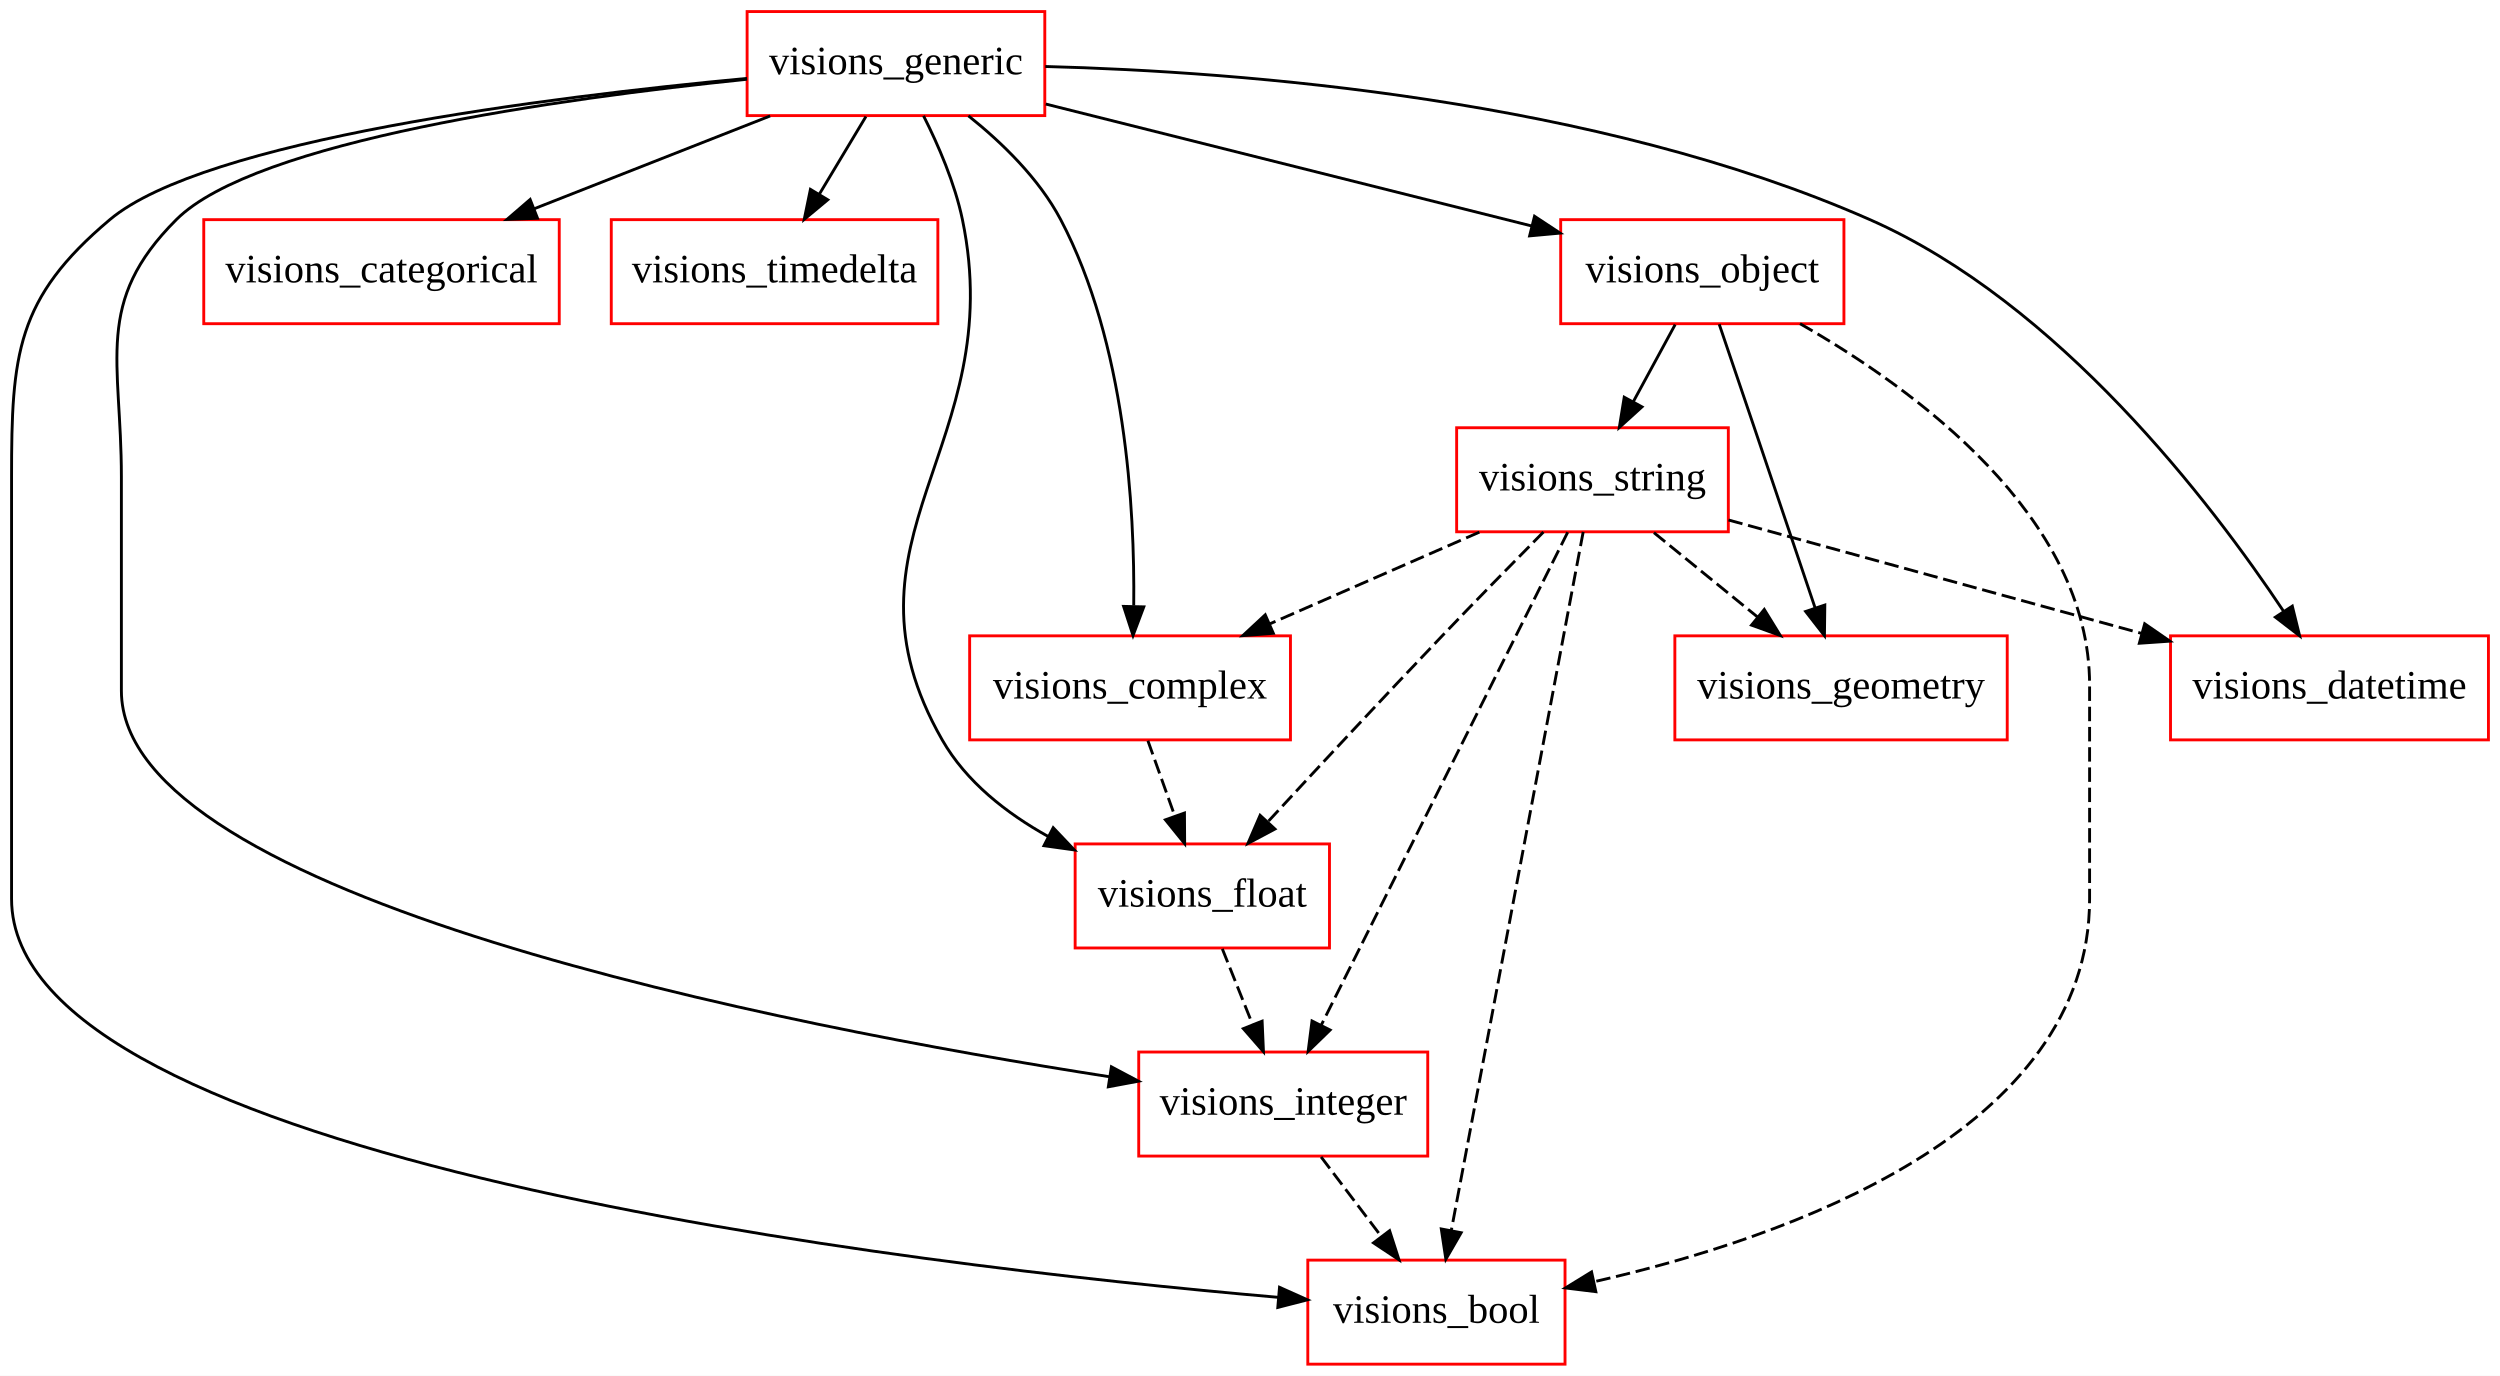
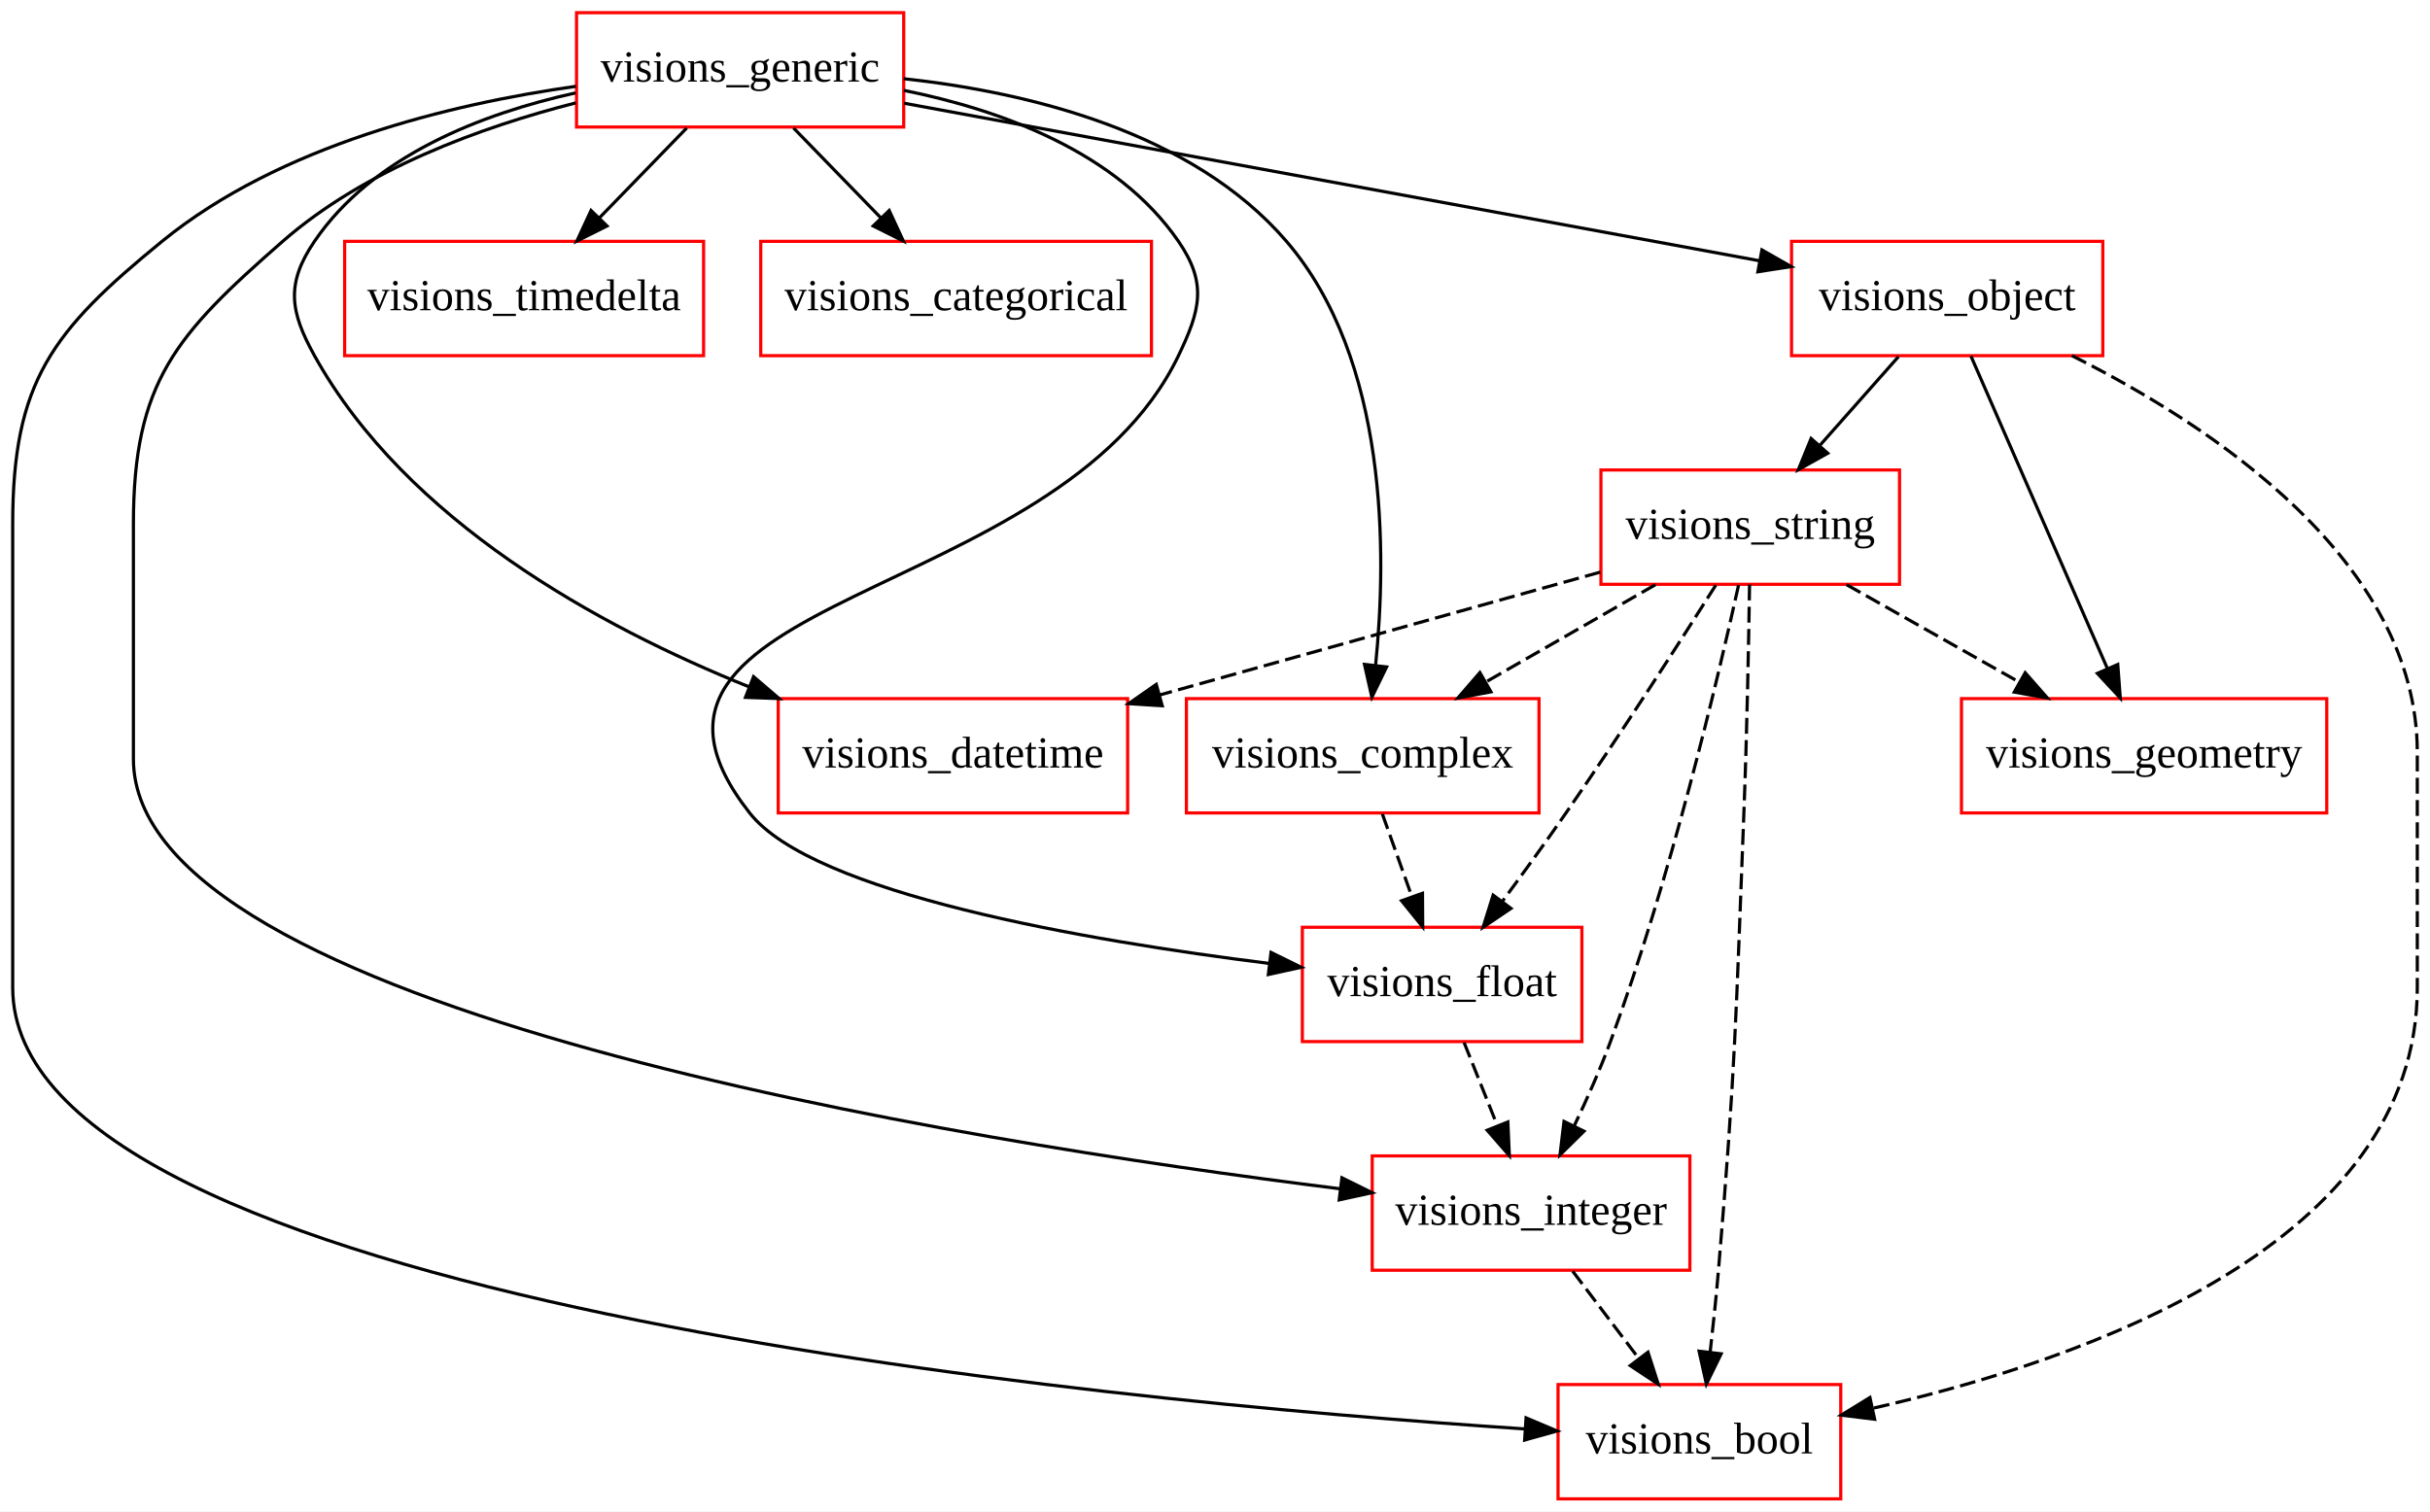
- <svg xmlns="http://www.w3.org/2000/svg" width="865pt" height="476pt" viewBox="0.00 0.00 865.00 476.00">
+ <svg xmlns="http://www.w3.org/2000/svg" width="765pt" height="476pt" viewBox="0.00 0.00 765.00 476.00">
  <g id="graph0" class="graph" transform="scale(1 1) rotate(0) translate(4 472)">
-     <polygon fill="white" stroke="none" points="-4,4 -4,-472 861,-472 861,4 -4,4" />
+     <polygon fill="white" stroke="none" points="-4,4 -4,-472 761,-472 761,4 -4,4" />
    <g id="node1" class="node">
-       <polygon fill="none" stroke="red" points="690.5,-252 575.5,-252 575.5,-216 690.5,-216 690.5,-252" />
-       <text text-anchor="middle" x="633" y="-230.3" font-family="Times New Roman,serif" font-size="14.00">visions_geometry</text>
+       <polygon fill="none" stroke="red" points="351,-252 241,-252 241,-216 351,-216 351,-252" />
+       <text text-anchor="middle" x="296" y="-230.3" font-family="Times New Roman,serif" font-size="14.00">visions_datetime</text>
    </g>
    <g id="node2" class="node">
-       <polygon fill="none" stroke="red" points="442.5,-252 331.5,-252 331.5,-216 442.5,-216 442.5,-252" />
-       <text text-anchor="middle" x="387" y="-230.3" font-family="Times New Roman,serif" font-size="14.00">visions_complex</text>
+       <polygon fill="none" stroke="red" points="480.5,-252 369.5,-252 369.5,-216 480.5,-216 480.5,-252" />
+       <text text-anchor="middle" x="425" y="-230.3" font-family="Times New Roman,serif" font-size="14.00">visions_complex</text>
    </g>
-     <g id="node6" class="node">
-       <polygon fill="none" stroke="red" points="456,-180 368,-180 368,-144 456,-144 456,-180" />
-       <text text-anchor="middle" x="412" y="-158.3" font-family="Times New Roman,serif" font-size="14.00">visions_float</text>
+     <g id="node4" class="node">
+       <polygon fill="none" stroke="red" points="494,-180 406,-180 406,-144 494,-144 494,-180" />
+       <text text-anchor="middle" x="450" y="-158.3" font-family="Times New Roman,serif" font-size="14.00">visions_float</text>
    </g>
    <g id="edge1" class="edge">
-       <path fill="none" stroke="black" stroke-dasharray="5,2" d="M393.18,-215.697C395.995,-207.813 399.391,-198.304 402.519,-189.546" />
-       <polygon fill="black" stroke="black" points="405.824,-190.699 405.891,-180.104 399.232,-188.345 405.824,-190.699" />
+       <path fill="none" stroke="black" stroke-dasharray="5,2" d="M431.18,-215.697C433.995,-207.813 437.391,-198.304 440.519,-189.546" />
+       <polygon fill="black" stroke="black" points="443.824,-190.699 443.891,-180.104 437.232,-188.345 443.824,-190.699" />
    </g>
    <g id="node3" class="node">
-       <polygon fill="none" stroke="red" points="537.5,-36 448.5,-36 448.5,-0 537.5,-0 537.5,-36" />
-       <text text-anchor="middle" x="493" y="-14.3" font-family="Times New Roman,serif" font-size="14.00">visions_bool</text>
-     </g>
-     <g id="node4" class="node">
-       <polygon fill="none" stroke="red" points="189.5,-396 66.5,-396 66.5,-360 189.5,-360 189.5,-396" />
-       <text text-anchor="middle" x="128" y="-374.3" font-family="Times New Roman,serif" font-size="14.00">visions_categorical</text>
-     </g>
-     <g id="node5" class="node">
-       <polygon fill="none" stroke="red" points="320.5,-396 207.5,-396 207.5,-360 320.5,-360 320.5,-396" />
-       <text text-anchor="middle" x="264" y="-374.3" font-family="Times New Roman,serif" font-size="14.00">visions_timedelta</text>
-     </g>
-     <g id="node10" class="node">
-       <polygon fill="none" stroke="red" points="490,-108 390,-108 390,-72 490,-72 490,-108" />
-       <text text-anchor="middle" x="440" y="-86.3" font-family="Times New Roman,serif" font-size="14.00">visions_integer</text>
-     </g>
-     <g id="edge2" class="edge">
-       <path fill="none" stroke="black" stroke-dasharray="5,2" d="M418.921,-143.697C422.075,-135.813 425.878,-126.304 429.381,-117.546" />
-       <polygon fill="black" stroke="black" points="432.694,-118.689 433.158,-108.104 426.195,-116.089 432.694,-118.689" />
-     </g>
-     <g id="node7" class="node">
-       <polygon fill="none" stroke="red" points="634,-396 536,-396 536,-360 634,-360 634,-396" />
-       <text text-anchor="middle" x="585" y="-374.3" font-family="Times New Roman,serif" font-size="14.00">visions_object</text>
-     </g>
-     <g id="edge3" class="edge">
-       <path fill="none" stroke="black" d="M590.847,-359.818C594.373,-349.447 598.951,-335.966 603,-324 610.077,-303.084 618.062,-279.391 624.013,-261.713" />
-       <polygon fill="black" stroke="black" points="627.387,-262.66 627.26,-252.066 620.753,-260.427 627.387,-262.66" />
-     </g>
-     <g id="edge4" class="edge">
-       <path fill="none" stroke="black" stroke-dasharray="5,2" d="M618.814,-359.999C658.51,-337.362 719,-293.302 719,-235 719,-235 719,-235 719,-161 719,-80.342 614.516,-43.72 547.634,-28.54" />
-       <polygon fill="black" stroke="black" points="548.166,-25.074 537.65,-26.369 546.678,-31.914 548.166,-25.074" />
-     </g>
-     <g id="node11" class="node">
      <polygon fill="none" stroke="red" points="594,-324 500,-324 500,-288 594,-288 594,-324" />
      <text text-anchor="middle" x="547" y="-302.3" font-family="Times New Roman,serif" font-size="14.00">visions_string</text>
    </g>
+     <g id="edge2" class="edge">
+       <path fill="none" stroke="black" stroke-dasharray="5,2" d="M499.789,-291.834C460.66,-280.921 404.626,-265.294 361.214,-253.187" />
+       <polygon fill="black" stroke="black" points="361.886,-249.741 351.314,-250.426 360.006,-256.484 361.886,-249.741" />
+     </g>
+     <g id="edge3" class="edge">
+       <path fill="none" stroke="black" stroke-dasharray="5,2" d="M517.155,-287.876C501.056,-278.639 480.999,-267.131 463.712,-257.212" />
+       <polygon fill="black" stroke="black" points="465.375,-254.131 454.959,-252.19 461.891,-260.202 465.375,-254.131" />
+     </g>
+     <g id="edge4" class="edge">
+       <path fill="none" stroke="black" stroke-dasharray="5,2" d="M536.166,-287.747C524.723,-269.675 506.017,-240.558 489,-216 482.656,-206.845 475.487,-196.975 469.042,-188.264" />
+       <polygon fill="black" stroke="black" points="471.675,-185.939 462.896,-180.008 466.06,-190.119 471.675,-185.939" />
+     </g>
+     <g id="node7" class="node">
+       <polygon fill="none" stroke="red" points="575.5,-36 486.5,-36 486.5,-0 575.5,-0 575.5,-36" />
+       <text text-anchor="middle" x="531" y="-14.3" font-family="Times New Roman,serif" font-size="14.00">visions_bool</text>
+     </g>
    <g id="edge5" class="edge">
-       <path fill="none" stroke="black" d="M575.607,-359.697C571.235,-351.644 565.943,-341.894 561.105,-332.982" />
-       <polygon fill="black" stroke="black" points="564.132,-331.223 556.285,-324.104 557.98,-334.563 564.132,-331.223" />
+       <path fill="none" stroke="black" stroke-dasharray="5,2" d="M546.784,-287.933C546.518,-270.013 545.976,-241.019 545,-216 542.502,-151.95 542.385,-135.872 537,-72 536.289,-63.566 535.321,-54.397 534.37,-46.095" />
+       <polygon fill="black" stroke="black" points="537.845,-45.681 533.195,-36.161 530.894,-46.503 537.845,-45.681" />
    </g>
    <g id="node8" class="node">
-       <polygon fill="none" stroke="red" points="857,-252 747,-252 747,-216 857,-216 857,-252" />
-       <text text-anchor="middle" x="802" y="-230.3" font-family="Times New Roman,serif" font-size="14.00">visions_datetime</text>
+       <polygon fill="none" stroke="red" points="528,-108 428,-108 428,-72 528,-72 528,-108" />
+       <text text-anchor="middle" x="478" y="-86.3" font-family="Times New Roman,serif" font-size="14.00">visions_integer</text>
+     </g>
+     <g id="edge6" class="edge">
+       <path fill="none" stroke="black" stroke-dasharray="5,2" d="M543.33,-287.773C536.755,-257.976 521.872,-195.102 503,-144 499.757,-135.22 495.617,-125.905 491.642,-117.575" />
+       <polygon fill="black" stroke="black" points="494.66,-115.778 487.117,-108.338 488.373,-118.858 494.66,-115.778" />
    </g>
    <g id="node9" class="node">
-       <polygon fill="none" stroke="red" points="357.5,-468 254.5,-468 254.5,-432 357.5,-432 357.5,-468" />
-       <text text-anchor="middle" x="306" y="-446.3" font-family="Times New Roman,serif" font-size="14.00">visions_generic</text>
-     </g>
-     <g id="edge6" class="edge">
-       <path fill="none" stroke="black" d="M331.062,-431.933C342.662,-422.679 355.505,-410.227 363,-396 385.485,-353.319 388.655,-295.972 388.271,-262.495" />
-       <polygon fill="black" stroke="black" points="391.761,-262.028 388.027,-252.113 384.763,-262.193 391.761,-262.028" />
+       <polygon fill="none" stroke="red" points="728.5,-252 613.5,-252 613.5,-216 728.5,-216 728.5,-252" />
+       <text text-anchor="middle" x="671" y="-230.3" font-family="Times New Roman,serif" font-size="14.00">visions_geometry</text>
    </g>
    <g id="edge7" class="edge">
-       <path fill="none" stroke="black" d="M254.469,-444.885C185.138,-438.374 66.726,-423.518 34,-396 1.591,-368.749 0,-349.344 0,-307 0,-307 0,-307 0,-161 0,-70.593 310.006,-34.276 438.361,-23.114" />
-       <polygon fill="black" stroke="black" points="438.713,-26.597 448.38,-22.262 438.119,-19.622 438.713,-26.597" />
+       <path fill="none" stroke="black" stroke-dasharray="5,2" d="M577.334,-287.876C593.697,-278.639 614.083,-267.131 631.654,-257.212" />
+       <polygon fill="black" stroke="black" points="633.562,-260.154 640.55,-252.19 630.121,-254.058 633.562,-260.154" />
    </g>
    <g id="edge8" class="edge">
-       <path fill="none" stroke="black" d="M262.456,-431.876C237.798,-422.179 206.777,-409.98 180.746,-399.743" />
-       <polygon fill="black" stroke="black" points="181.989,-396.471 171.402,-396.068 179.428,-402.985 181.989,-396.471" />
+       <path fill="none" stroke="black" stroke-dasharray="5,2" d="M456.921,-143.697C460.075,-135.813 463.878,-126.304 467.381,-117.546" />
+       <polygon fill="black" stroke="black" points="470.694,-118.689 471.158,-108.104 464.195,-116.089 470.694,-118.689" />
+     </g>
+     <g id="node5" class="node">
+       <polygon fill="none" stroke="red" points="217.5,-396 104.5,-396 104.5,-360 217.5,-360 217.5,-396" />
+       <text text-anchor="middle" x="161" y="-374.3" font-family="Times New Roman,serif" font-size="14.00">visions_timedelta</text>
+     </g>
+     <g id="node6" class="node">
+       <polygon fill="none" stroke="red" points="358.5,-396 235.5,-396 235.5,-360 358.5,-360 358.5,-396" />
+       <text text-anchor="middle" x="297" y="-374.3" font-family="Times New Roman,serif" font-size="14.00">visions_categorical</text>
    </g>
    <g id="edge9" class="edge">
-       <path fill="none" stroke="black" d="M295.618,-431.697C290.735,-423.559 284.813,-413.689 279.421,-404.701" />
-       <polygon fill="black" stroke="black" points="282.409,-402.879 274.263,-396.104 276.406,-406.48 282.409,-402.879" />
+       <path fill="none" stroke="black" stroke-dasharray="5,2" d="M491.101,-71.697C497.391,-63.389 505.047,-53.277 511.965,-44.141" />
+       <polygon fill="black" stroke="black" points="514.804,-46.19 518.05,-36.104 509.223,-41.964 514.804,-46.19" />
+     </g>
+     <g id="node10" class="node">
+       <polygon fill="none" stroke="red" points="658,-396 560,-396 560,-360 658,-360 658,-396" />
+       <text text-anchor="middle" x="609" y="-374.3" font-family="Times New Roman,serif" font-size="14.00">visions_object</text>
    </g>
    <g id="edge10" class="edge">
-       <path fill="none" stroke="black" d="M315.542,-431.928C320.64,-421.821 326.39,-408.571 329,-396 345.276,-317.611 282.269,-285.506 322,-216 330.272,-201.529 344.207,-190.617 358.672,-182.574" />
-       <polygon fill="black" stroke="black" points="360.409,-185.616 367.701,-177.93 357.208,-179.391 360.409,-185.616" />
+       <path fill="none" stroke="black" d="M593.674,-359.697C586.241,-351.305 577.177,-341.07 569.02,-331.861" />
+       <polygon fill="black" stroke="black" points="571.4,-329.27 562.15,-324.104 566.16,-333.911 571.4,-329.27" />
    </g>
    <g id="edge11" class="edge">
-       <path fill="none" stroke="black" d="M357.824,-435.998C405.444,-424.05 475.987,-406.351 525.806,-393.851" />
-       <polygon fill="black" stroke="black" points="526.946,-397.174 535.794,-391.346 525.243,-390.384 526.946,-397.174" />
+       <path fill="none" stroke="black" stroke-dasharray="5,2" d="M648.273,-359.992C692.118,-338.039 757,-295.356 757,-235 757,-235 757,-235 757,-161 757,-80.342 652.516,-43.72 585.634,-28.54" />
+       <polygon fill="black" stroke="black" points="586.166,-25.074 575.65,-26.369 584.678,-31.914 586.166,-25.074" />
    </g>
    <g id="edge12" class="edge">
-       <path fill="none" stroke="black" d="M357.675,-448.993C425.859,-447.206 548.303,-437.764 643,-396 708.388,-367.162 761.135,-298.01 786.188,-260.401" />
-       <polygon fill="black" stroke="black" points="789.136,-262.288 791.671,-252.001 783.274,-258.461 789.136,-262.288" />
+       <path fill="none" stroke="black" d="M616.479,-359.871C627.138,-335.457 646.8,-290.426 659.371,-261.635" />
+       <polygon fill="black" stroke="black" points="662.701,-262.754 663.495,-252.189 656.286,-259.953 662.701,-262.754" />
+     </g>
+     <g id="node11" class="node">
+       <polygon fill="none" stroke="red" points="280.5,-468 177.5,-468 177.5,-432 280.5,-432 280.5,-468" />
+       <text text-anchor="middle" x="229" y="-446.3" font-family="Times New Roman,serif" font-size="14.00">visions_generic</text>
    </g>
    <g id="edge13" class="edge">
-       <path fill="none" stroke="black" d="M254.374,-444.565C189.758,-437.94 84.237,-423.22 57,-396 28.391,-367.408 38,-347.447 38,-307 38,-307 38,-307 38,-233 38,-161.402 267.578,-116.923 379.748,-99.464" />
-       <polygon fill="black" stroke="black" points="380.545,-102.883 389.899,-97.908 379.484,-95.964 380.545,-102.883" />
+       <path fill="none" stroke="black" d="M177.197,-442.742C147.818,-436.244 113.356,-422.999 95,-396 86.004,-382.768 87.228,-373.986 95,-360 123.945,-307.913 184.592,-274.727 231.738,-255.742" />
+       <polygon fill="black" stroke="black" points="233.232,-258.916 241.275,-252.019 230.687,-252.396 233.232,-258.916" />
    </g>
    <g id="edge14" class="edge">
-       <path fill="none" stroke="black" stroke-dasharray="5,2" d="M453.101,-71.697C459.391,-63.389 467.047,-53.277 473.965,-44.141" />
-       <polygon fill="black" stroke="black" points="476.804,-46.19 480.05,-36.104 471.223,-41.964 476.804,-46.19" />
+       <path fill="none" stroke="black" d="M280.509,-447.217C319.503,-442.972 371.266,-430.598 401,-396 433.05,-358.707 432.619,-297.731 429.055,-262.495" />
+       <polygon fill="black" stroke="black" points="432.518,-261.967 427.881,-252.44 425.565,-262.779 432.518,-261.967" />
    </g>
    <g id="edge15" class="edge">
-       <path fill="none" stroke="black" stroke-dasharray="5,2" d="M568.258,-287.697C579.089,-278.881 592.418,-268.032 604.16,-258.474" />
-       <polygon fill="black" stroke="black" points="606.44,-261.132 611.986,-252.104 602.021,-255.703 606.44,-261.132" />
+       <path fill="none" stroke="black" d="M280.571,-443.535C311.176,-437.339 347.669,-424.132 367,-396 376.061,-382.813 373.931,-374.421 367,-360 328.998,-280.932 177.788,-284.971 232,-216 251.981,-190.579 337.742,-175.838 395.553,-168.618" />
+       <polygon fill="black" stroke="black" points="396.136,-172.073 405.644,-167.398 395.296,-165.123 396.136,-172.073" />
    </g>
    <g id="edge16" class="edge">
-       <path fill="none" stroke="black" stroke-dasharray="5,2" d="M507.86,-287.876C485.987,-278.307 458.543,-266.3 435.338,-256.148" />
-       <polygon fill="black" stroke="black" points="436.578,-252.87 426.013,-252.068 433.772,-259.283 436.578,-252.87" />
+       <path fill="none" stroke="black" d="M212.191,-431.697C203.874,-423.135 193.695,-412.656 184.61,-403.304" />
+       <polygon fill="black" stroke="black" points="187.094,-400.838 177.616,-396.104 182.073,-405.716 187.094,-400.838" />
    </g>
    <g id="edge17" class="edge">
-       <path fill="none" stroke="black" stroke-dasharray="5,2" d="M543.784,-287.966C534.763,-240.192 509.166,-104.623 498.148,-46.266" />
-       <polygon fill="black" stroke="black" points="501.562,-45.483 496.268,-36.306 494.684,-46.782 501.562,-45.483" />
+       <path fill="none" stroke="black" d="M245.809,-431.697C254.126,-423.135 264.305,-412.656 273.39,-403.304" />
+       <polygon fill="black" stroke="black" points="275.927,-405.716 280.384,-396.104 270.906,-400.838 275.927,-405.716" />
    </g>
    <g id="edge18" class="edge">
-       <path fill="none" stroke="black" stroke-dasharray="5,2" d="M530.028,-287.922C519.812,-277.588 506.584,-264.11 495,-252 474.483,-230.551 451.489,-205.842 434.915,-187.909" />
-       <polygon fill="black" stroke="black" points="437.138,-185.157 427.784,-180.182 431.995,-189.905 437.138,-185.157" />
+       <path fill="none" stroke="black" d="M177.287,-444.816C137.826,-439.246 84.108,-426.263 47,-396 12.334,-367.728 0,-351.732 0,-307 0,-307 0,-307 0,-161 0,-63.23 340.211,-30.998 475.998,-22.027" />
+       <polygon fill="black" stroke="black" points="476.43,-25.507 486.185,-21.373 475.981,-18.521 476.43,-25.507" />
    </g>
    <g id="edge19" class="edge">
-       <path fill="none" stroke="black" stroke-dasharray="5,2" d="M594.068,-292.079C634.205,-281.061 692.315,-265.11 736.907,-252.869" />
-       <polygon fill="black" stroke="black" points="738.063,-256.181 746.779,-250.159 736.209,-249.431 738.063,-256.181" />
+       <path fill="none" stroke="black" d="M177.284,-439.606C147.508,-432.013 110.963,-418.716 85,-396 51.334,-366.545 38,-351.732 38,-307 38,-307 38,-307 38,-233 38,-154.127 297.296,-112.668 417.783,-97.661" />
+       <polygon fill="black" stroke="black" points="418.454,-101.105 427.955,-96.416 417.604,-94.157 418.454,-101.105" />
    </g>
    <g id="edge20" class="edge">
-       <path fill="none" stroke="black" stroke-dasharray="5,2" d="M538.425,-287.849C519.759,-250.519 475.347,-161.695 453.13,-117.259" />
-       <polygon fill="black" stroke="black" points="456.219,-115.611 448.616,-108.232 449.958,-118.742 456.219,-115.611" />
+       <path fill="none" stroke="black" d="M280.644,-439.487C350.804,-426.562 475.937,-403.512 549.808,-389.904" />
+       <polygon fill="black" stroke="black" points="550.679,-393.302 559.88,-388.048 549.411,-386.418 550.679,-393.302" />
    </g>
  </g>
</svg>
